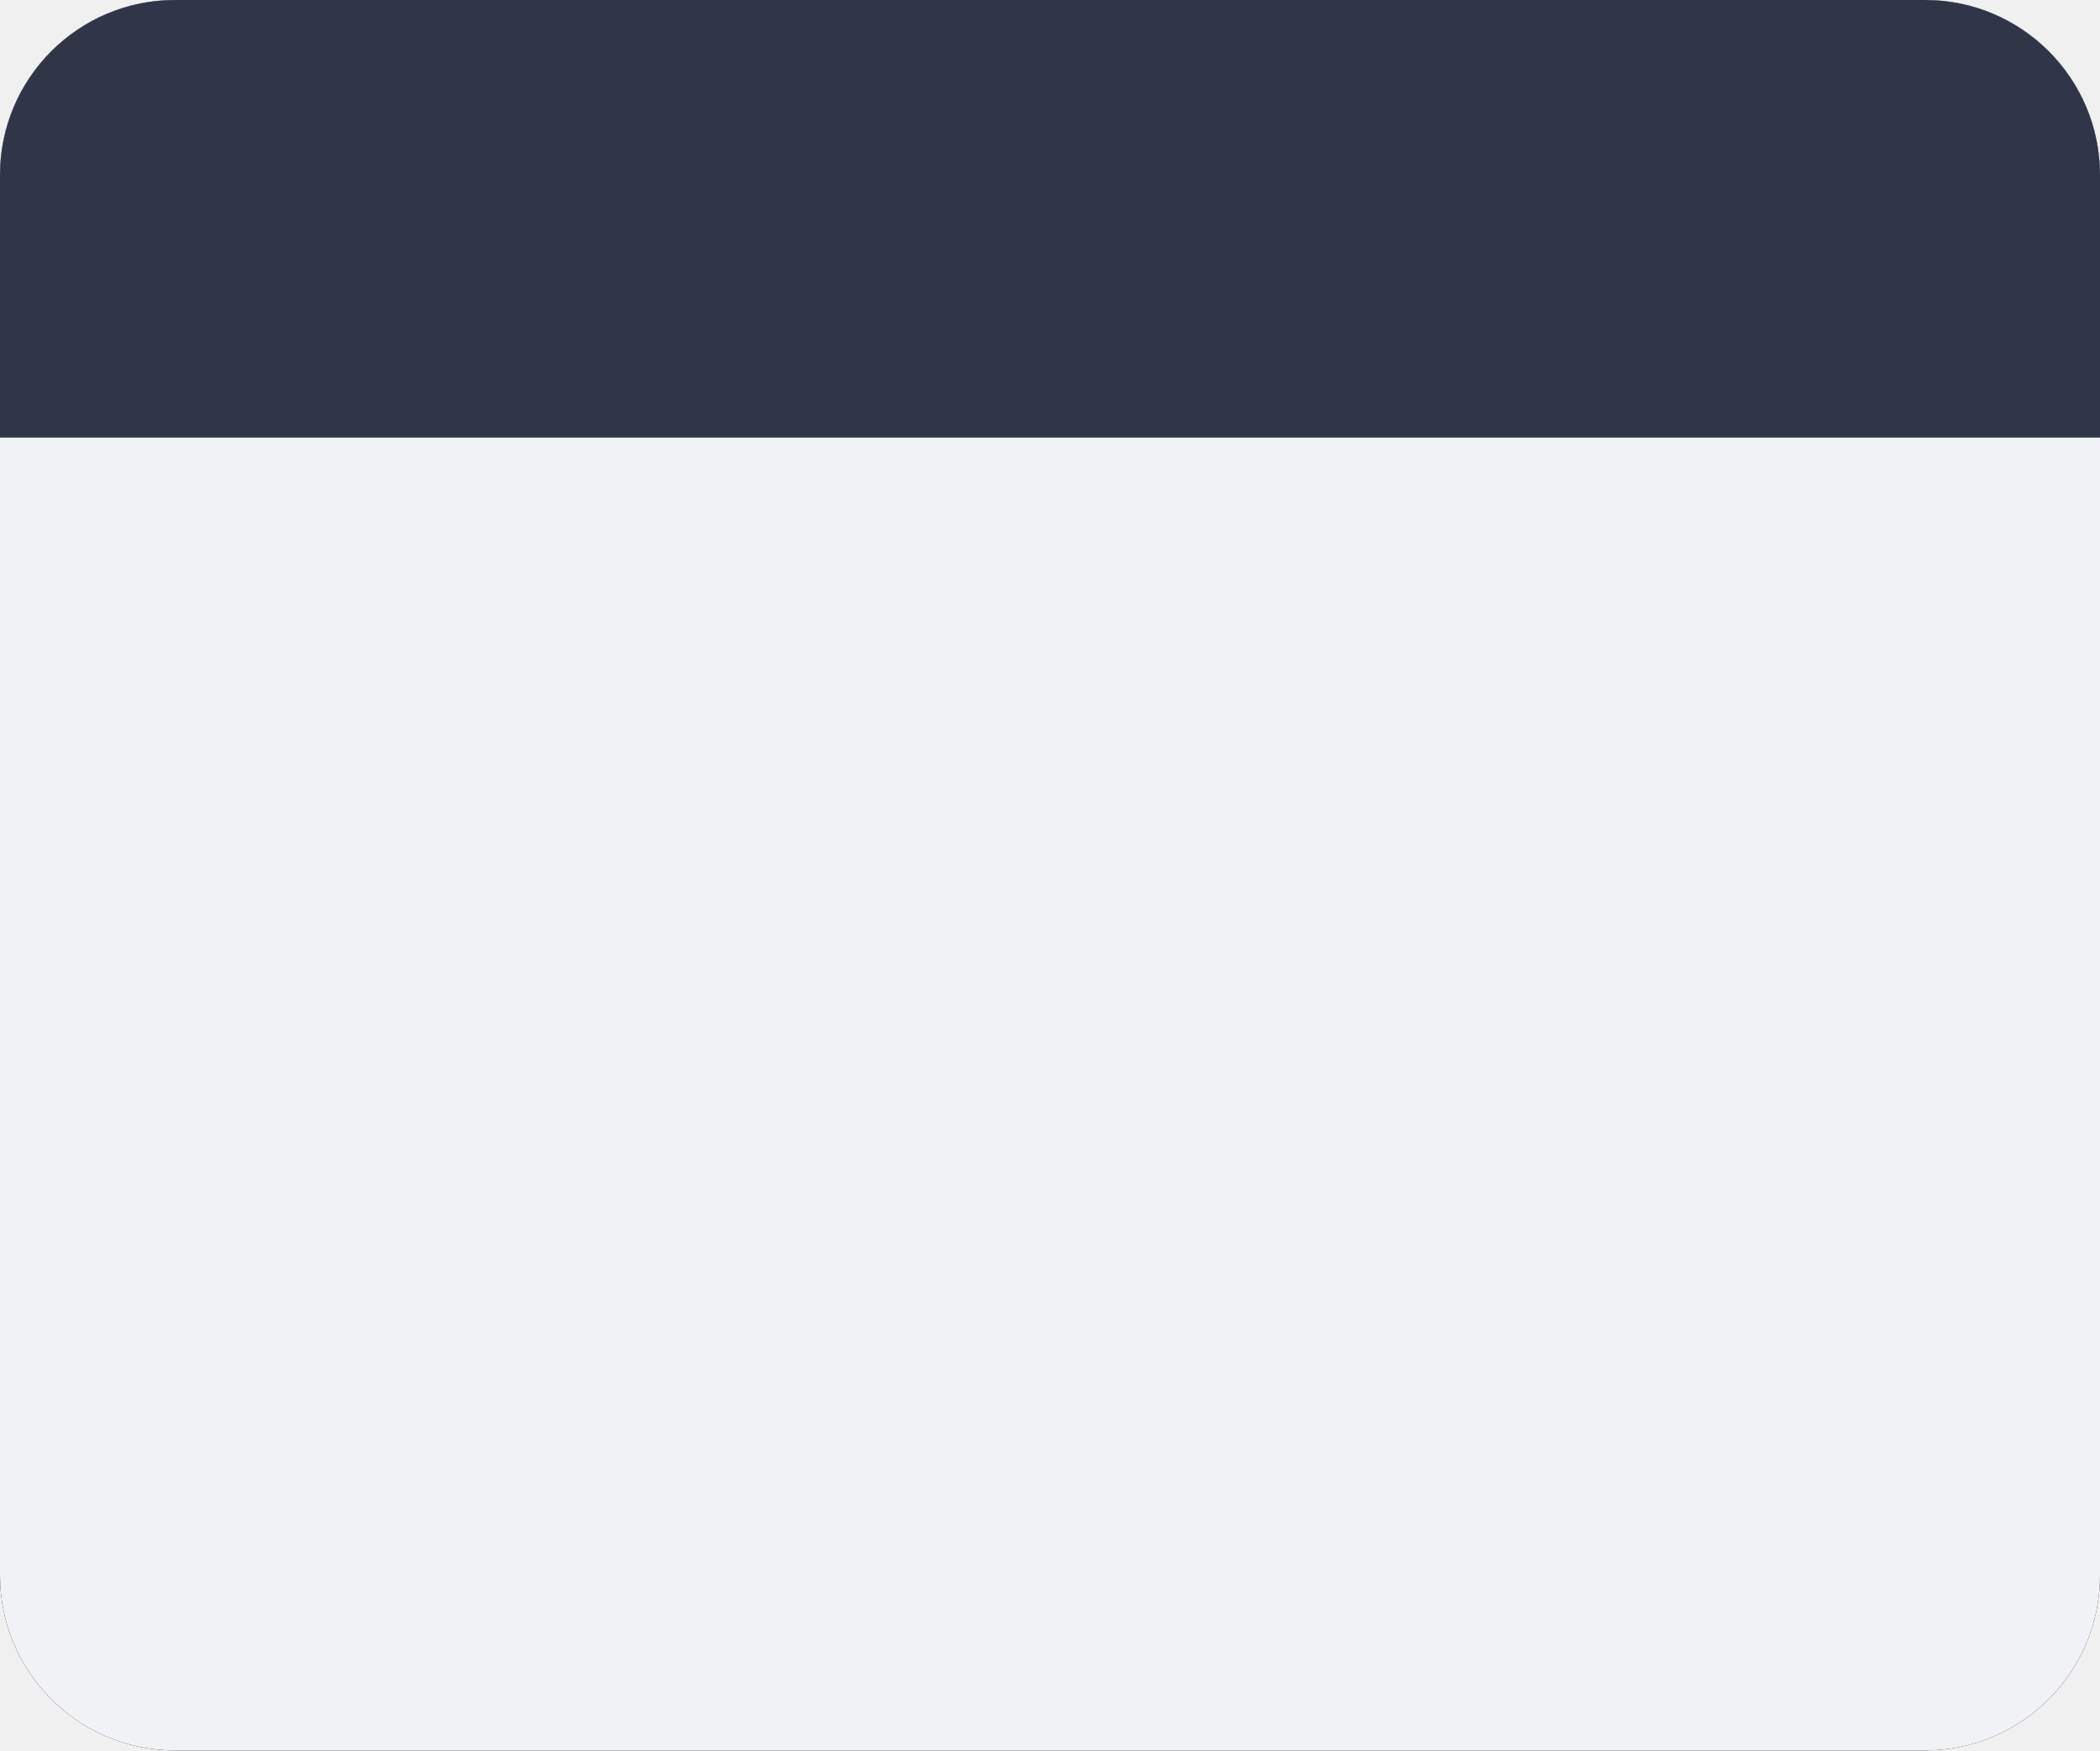
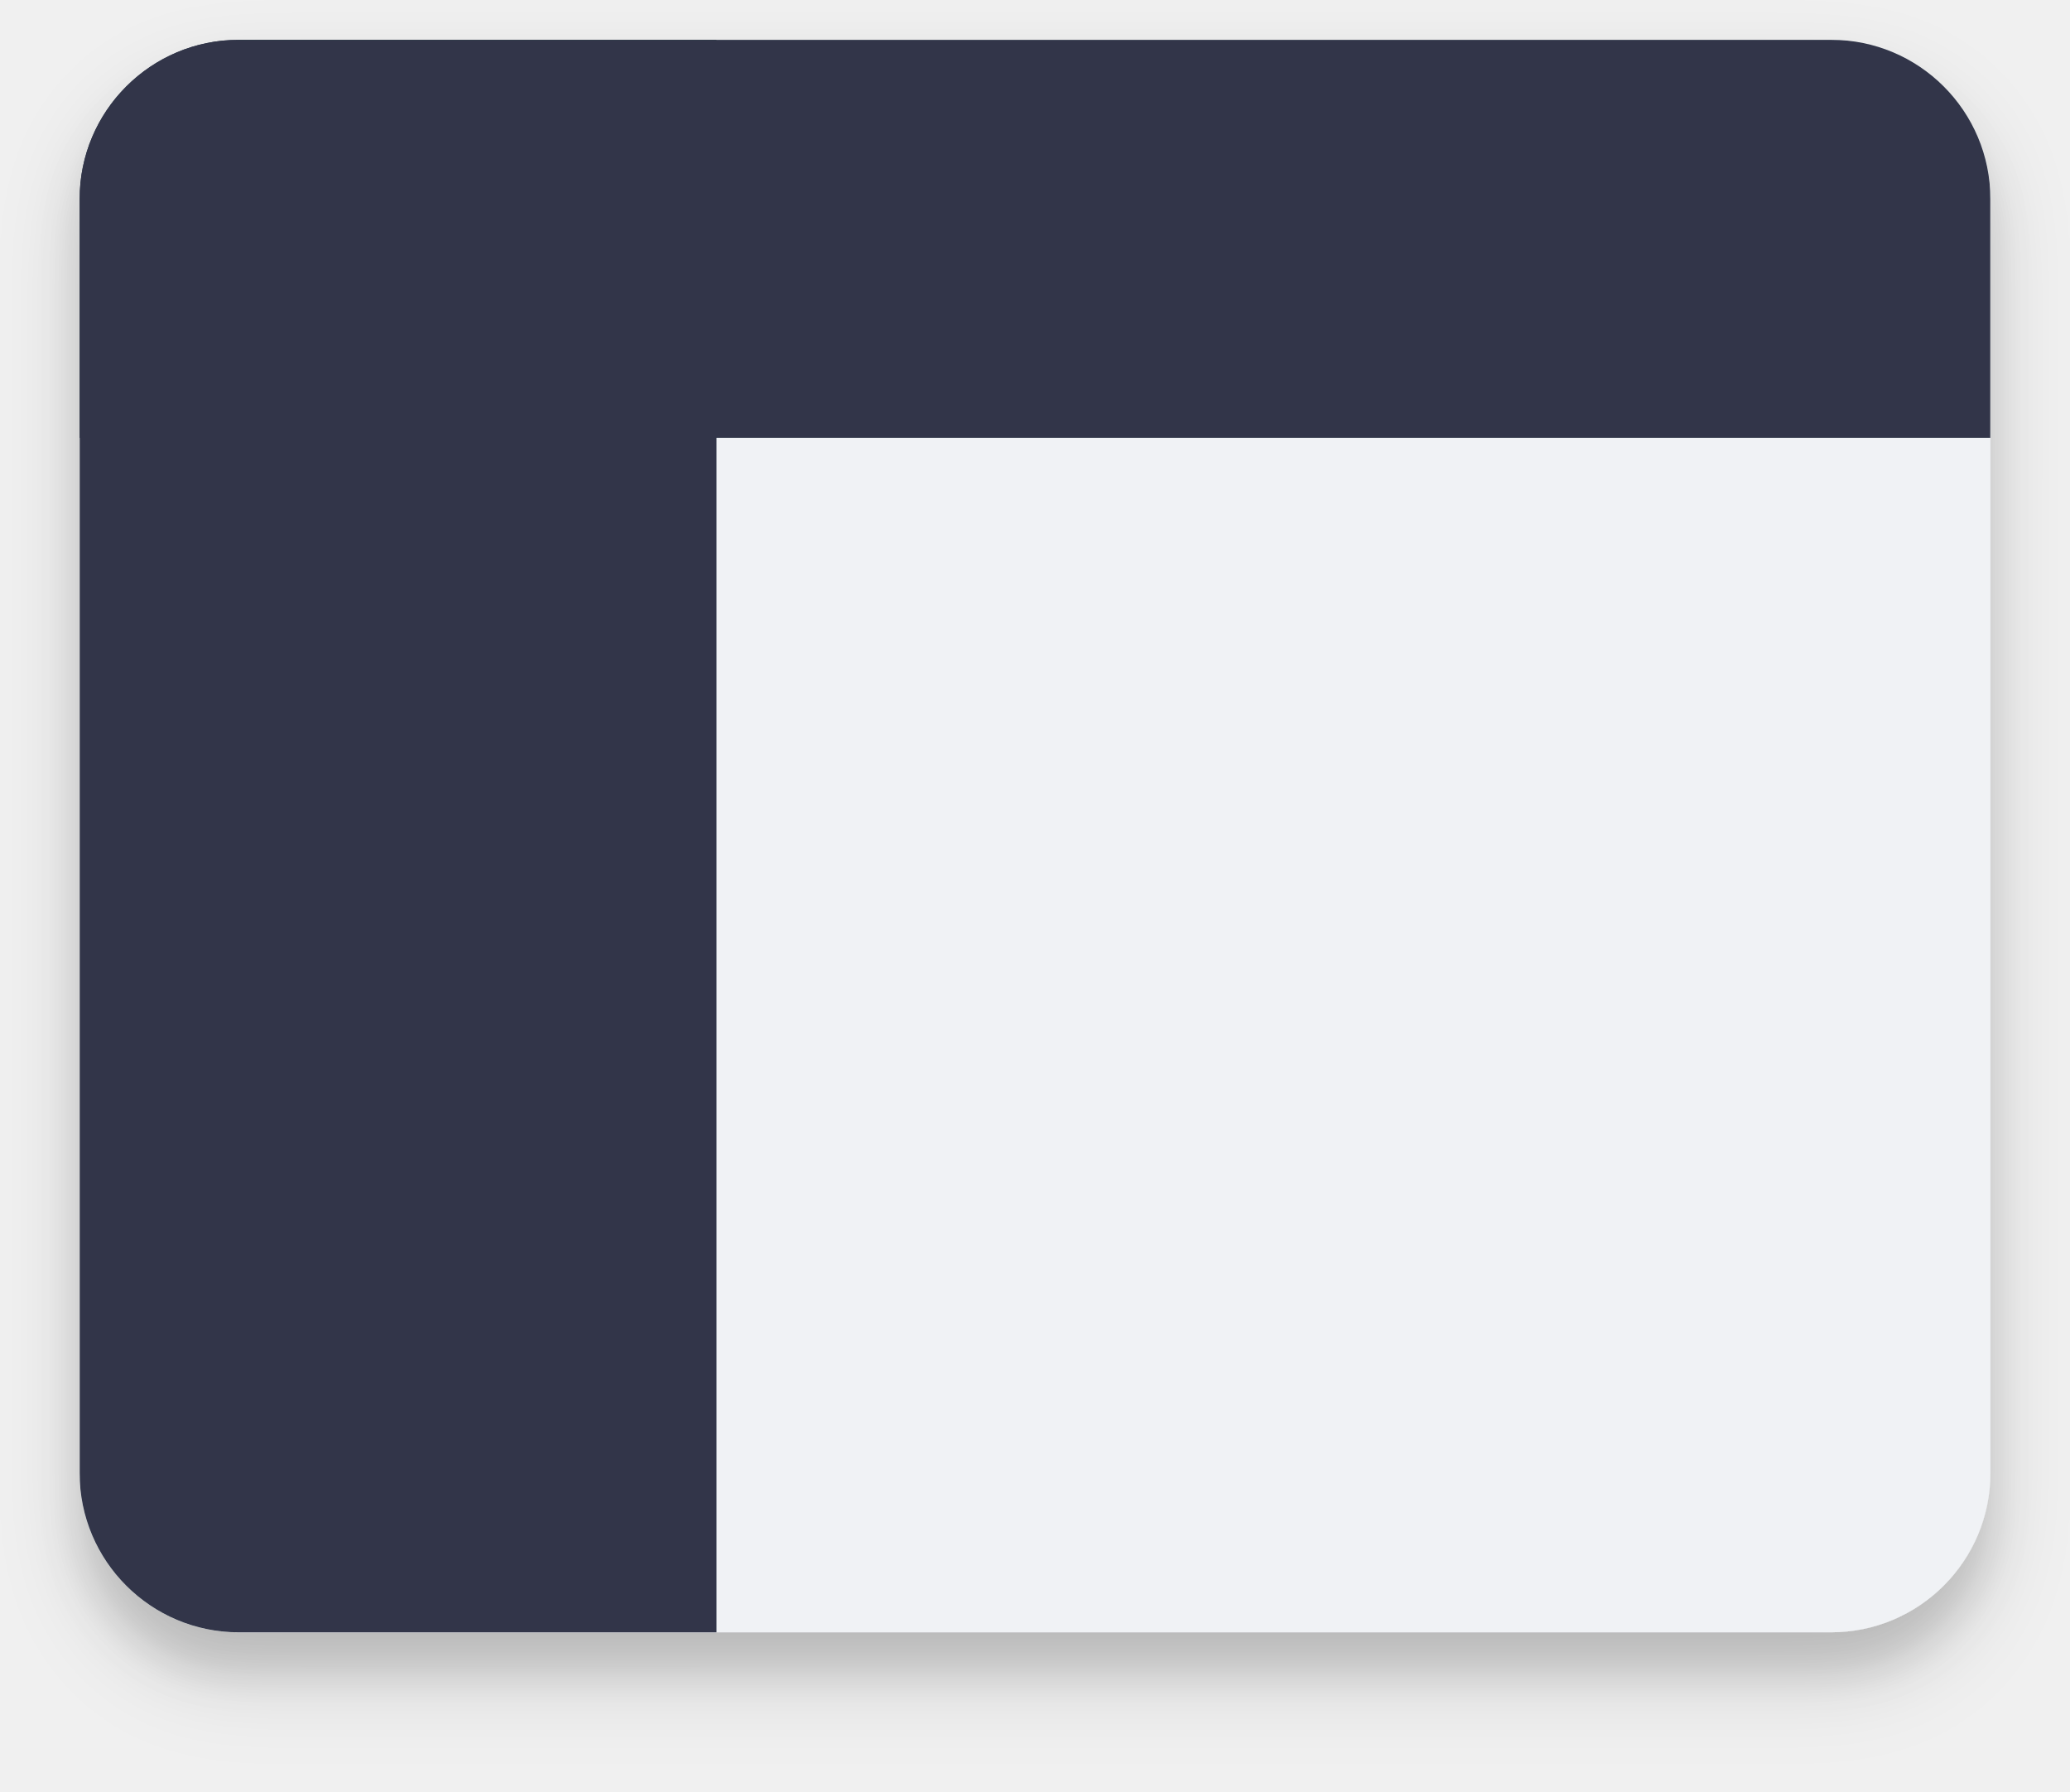
- <svg xmlns="http://www.w3.org/2000/svg" xmlns:xlink="http://www.w3.org/1999/xlink" width="48px" height="40px" viewBox="0 0 48 40" version="1.1">
+ <svg xmlns="http://www.w3.org/2000/svg" xmlns:xlink="http://www.w3.org/1999/xlink" width="52px" height="45px" viewBox="0 0 52 45" version="1.1">
  <defs>
-     <rect id="path-1" x="0" y="0" width="48" height="40" rx="4" />
-     <rect id="path-3" x="0" y="0" width="48" height="40" rx="4" />
+     <filter x="-9.4%" y="-6.2%" width="118.8%" height="122.5%" filterUnits="objectBoundingBox" id="filter-1">
+       <feOffset dx="0" dy="1" in="SourceAlpha" result="shadowOffsetOuter1" />
+       <feGaussianBlur stdDeviation="1" in="shadowOffsetOuter1" result="shadowBlurOuter1" />
+       <feColorMatrix values="0 0 0 0 0   0 0 0 0 0   0 0 0 0 0  0 0 0 0.15 0" type="matrix" in="shadowBlurOuter1" result="shadowMatrixOuter1" />
+       <feMerge>
+         <feMergeNode in="shadowMatrixOuter1" />
+         <feMergeNode in="SourceGraphic" />
+       </feMerge>
+     </filter>
+     <rect id="path-2" x="0" y="0" width="48" height="40" rx="4" />
+     <filter x="-4.2%" y="-2.5%" width="108.3%" height="110.0%" filterUnits="objectBoundingBox" id="filter-4">
+       <feOffset dx="0" dy="1" in="SourceAlpha" result="shadowOffsetOuter1" />
+       <feGaussianBlur stdDeviation="0.5" in="shadowOffsetOuter1" result="shadowBlurOuter1" />
+       <feColorMatrix values="0 0 0 0 0   0 0 0 0 0   0 0 0 0 0  0 0 0 0.1 0" type="matrix" in="shadowBlurOuter1" />
+     </filter>
  </defs>
-   <g id="页面-1" stroke="none" stroke-width="1" fill="none" fill-rule="evenodd">
-     <g id="header-theme-dark">
-       <g id="Rectangle-18">
-         <g id="path-2-link" fill="#000000" fill-rule="nonzero">
-           <rect id="path-2" x="0" y="0" width="48" height="40" rx="4" />
+   <g id="配置面板" stroke="none" stroke-width="1" fill="none" fill-rule="evenodd">
+     <g id="setting-copy-2" transform="translate(-1190, -136)">
+       <g id="Group-8" transform="translate(1167, 0)">
+         <g id="Group-5-Copy-5" filter="url(#filter-1)" transform="translate(25, 137)">
+           <mask id="mask-3" fill="white">
+             <use xlink:href="#path-2" />
+           </mask>
+           <g id="Rectangle-18">
+             <use fill="black" fill-opacity="1" filter="url(#filter-4)" xlink:href="#path-2" />
+             <use fill="#F0F2F5" fill-rule="evenodd" xlink:href="#path-2" />
+           </g>
+           <rect id="Rectangle-11" fill="#303648" mask="url(#mask-3)" x="-1" y="0" width="49" height="10" />
+           <rect id="Rectangle-18" fill="#303648" mask="url(#mask-3)" x="0" y="0" width="16" height="44" />
        </g>
-         <g id="path-2-link" fill="#F0F2F5">
-           <rect id="path-2" x="0" y="0" width="48" height="40" rx="4" />
-         </g>
-       </g>
-       <g id="Rectangle-11-Clipped">
-         <mask id="mask-2" fill="white">
-           <use xlink:href="#path-1" />
-         </mask>
-         <g id="path-2" />
-         <rect id="Rectangle-11" fill="#303648" fill-rule="nonzero" mask="url(#mask-2)" x="-1" y="0" width="49" height="10" />
-       </g>
-       <g id="Rectangle-18-Clipped">
-         <mask id="mask-4" fill="white">
-           <use xlink:href="#path-3" />
-         </mask>
-         <g id="path-2" />
      </g>
    </g>
  </g>
</svg>
